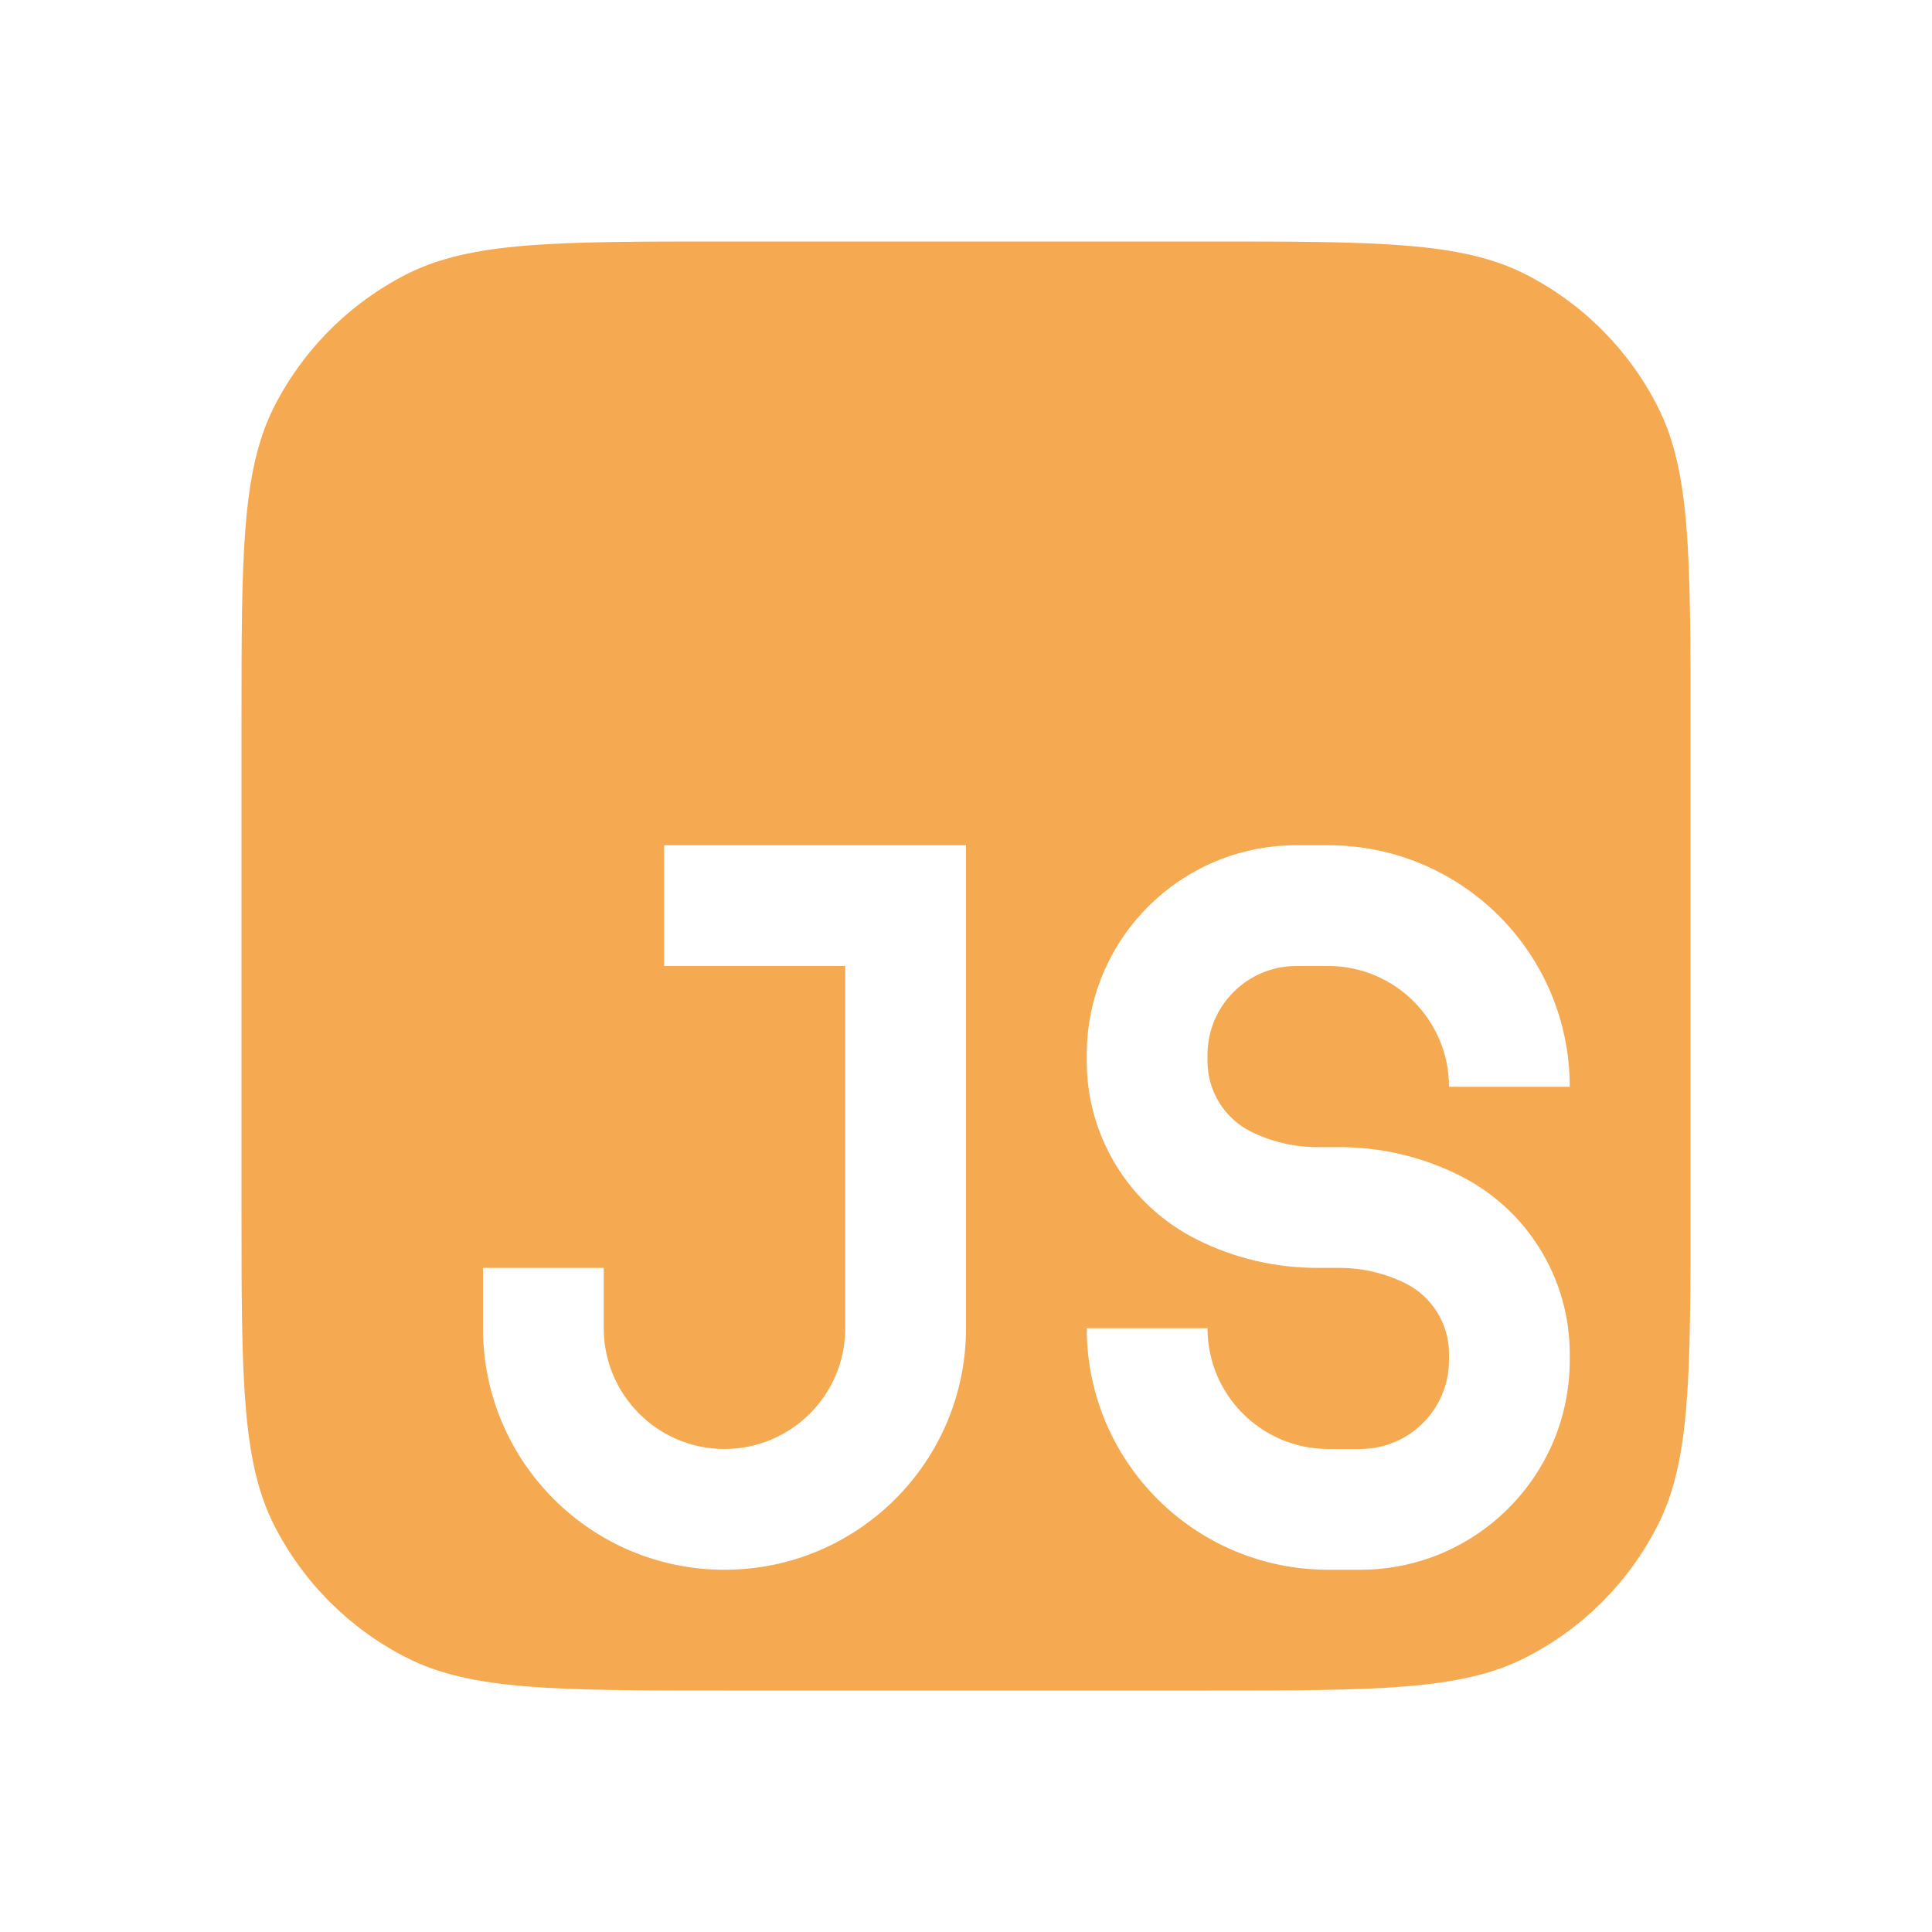
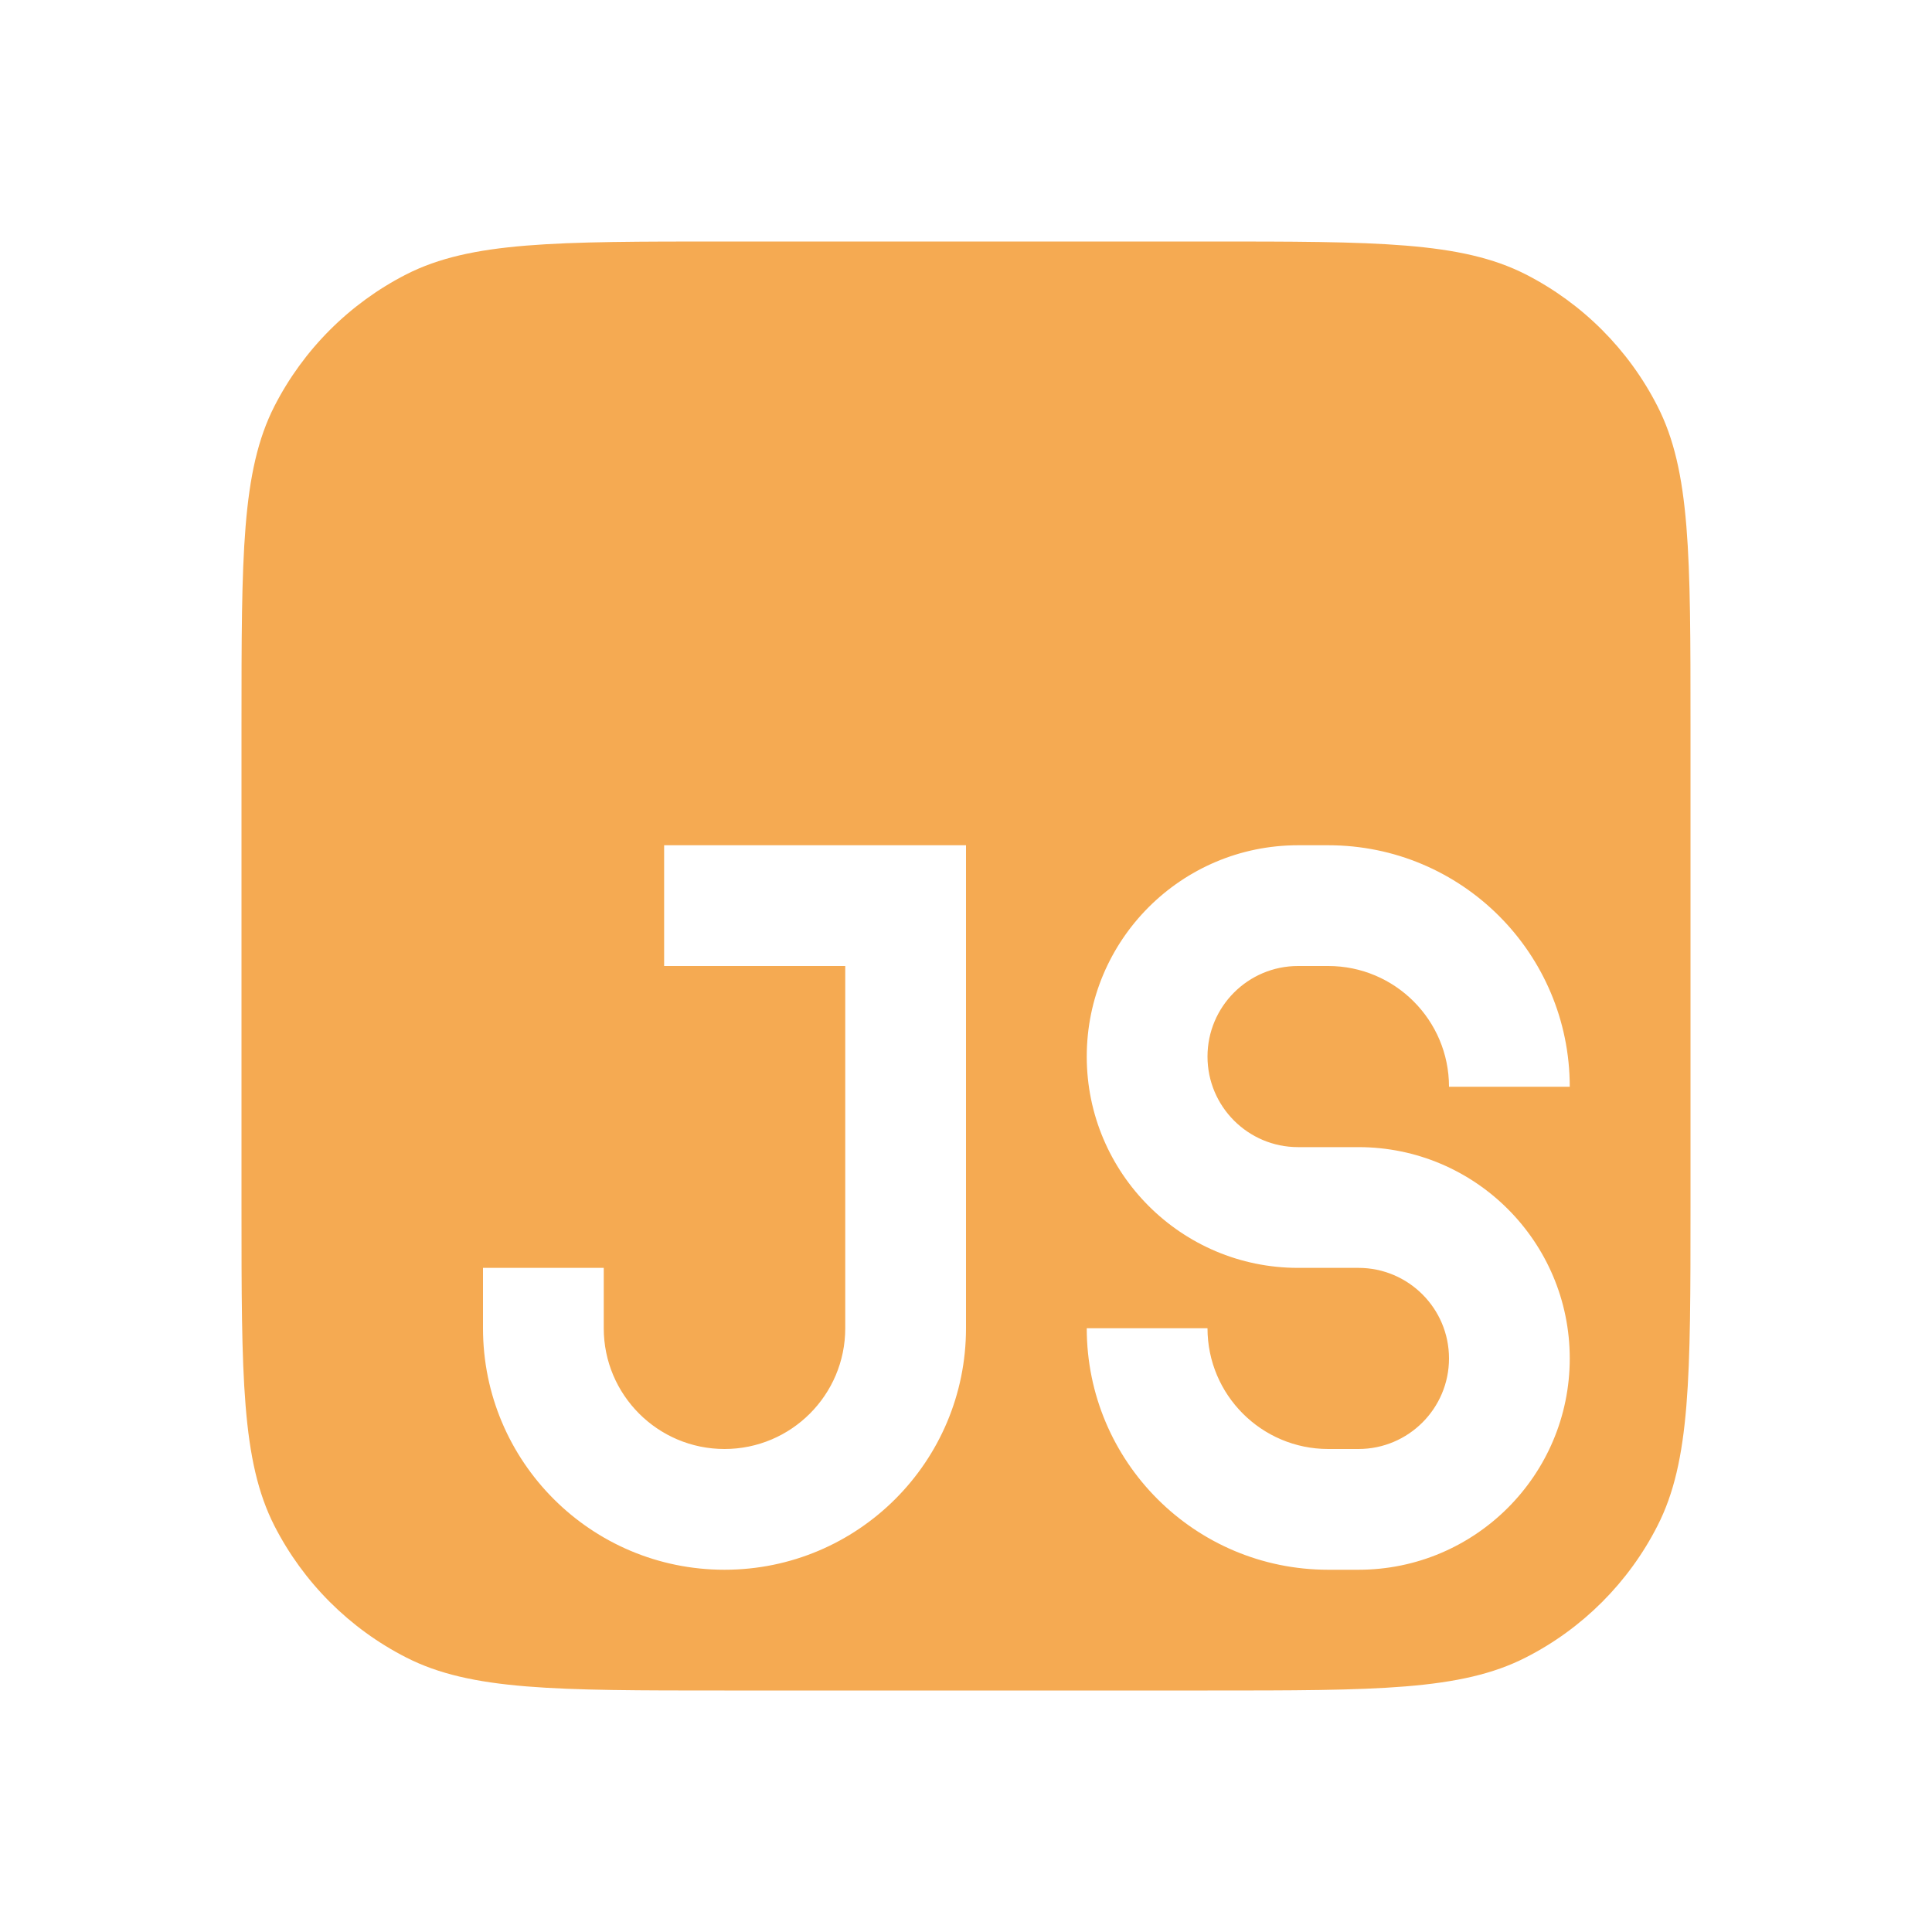
<svg xmlns="http://www.w3.org/2000/svg" width="16" height="16" viewBox="0 0 16 16" fill="none">
-   <path fill-rule="evenodd" clip-rule="evenodd" d="M2 6C2 4.6 2 3.9 2.272 3.365C2.512 2.895 2.895 2.512 3.365 2.272C3.9 2 4.6 2 6 2H10C11.4 2 12.1 2 12.635 2.272C13.105 2.512 13.488 2.895 13.727 3.365C14 3.9 14 4.6 14 6V10C14 11.4 14 12.1 13.727 12.635C13.488 13.105 13.105 13.488 12.635 13.727C12.1 14 11.4 14 10 14H6C4.6 14 3.9 14 3.365 13.727C2.895 13.488 2.512 13.105 2.272 12.635C2 12.1 2 11.4 2 10V6ZM7 8H5.5V7H7.5H8V7.5V11C8 12.105 7.105 13 6 13C4.895 13 4 12.105 4 11V10.5H5V11C5 11.552 5.448 12 6 12C6.552 12 7 11.552 7 11V8ZM10.736 7C9.777 7 9 7.777 9 8.736V8.789C9 9.414 9.353 9.986 9.912 10.265C10.221 10.42 10.562 10.5 10.907 10.5H11.093C11.283 10.5 11.47 10.544 11.641 10.629C11.861 10.739 12 10.965 12 11.211V11.264C12 11.671 11.671 12 11.264 12H11C10.448 12 10 11.552 10 11H9C9 12.105 9.895 13 11 13H11.264C12.223 13 13 12.223 13 11.264V11.211C13 10.586 12.647 10.014 12.088 9.735C11.779 9.58 11.438 9.5 11.093 9.5H10.907C10.717 9.5 10.53 9.456 10.359 9.371C10.139 9.261 10 9.035 10 8.789V8.736C10 8.33 10.329 8 10.736 8H11C11.552 8 12 8.448 12 9H13C13 7.895 12.105 7 11 7H10.736Z" fill="#F5AA52" />
+   <path fill-rule="evenodd" clip-rule="evenodd" d="M2 6C2 4.6 2 3.9 2.272 3.365C2.512 2.895 2.895 2.512 3.365 2.272C3.9 2 4.6 2 6 2H10C11.4 2 12.1 2 12.635 2.272C13.105 2.512 13.488 2.895 13.727 3.365C14 3.9 14 4.6 14 6V10C14 11.4 14 12.1 13.727 12.635C13.488 13.105 13.105 13.488 12.635 13.727C12.1 14 11.4 14 10 14H6C4.6 14 3.9 14 3.365 13.727C2.895 13.488 2.512 13.105 2.272 12.635C2 12.1 2 11.4 2 10V6ZM9 8.75C9 7.784 9.784 7 10.75 7H11C12.105 7 13 7.895 13 9H12C12 8.448 11.552 8 11 8H10.75C10.336 8 10 8.336 10 8.75C10 9.164 10.336 9.5 10.75 9.5H11.25C12.216 9.5 13 10.284 13 11.25C13 12.216 12.216 13 11.25 13H11C9.895 13 9 12.105 9 11H10C10 11.552 10.448 12 11 12H11.25C11.664 12 12 11.664 12 11.25C12 10.836 11.664 10.5 11.25 10.5H10.75C9.784 10.5 9 9.716 9 8.75ZM5.5 8H7V11C7 11.552 6.552 12 6 12C5.448 12 5 11.552 5 11V10.5H4V11C4 12.105 4.895 13 6 13C7.105 13 8 12.105 8 11V7.5V7H7.5H5.5V8Z" fill="#F5AA52" />
</svg>
